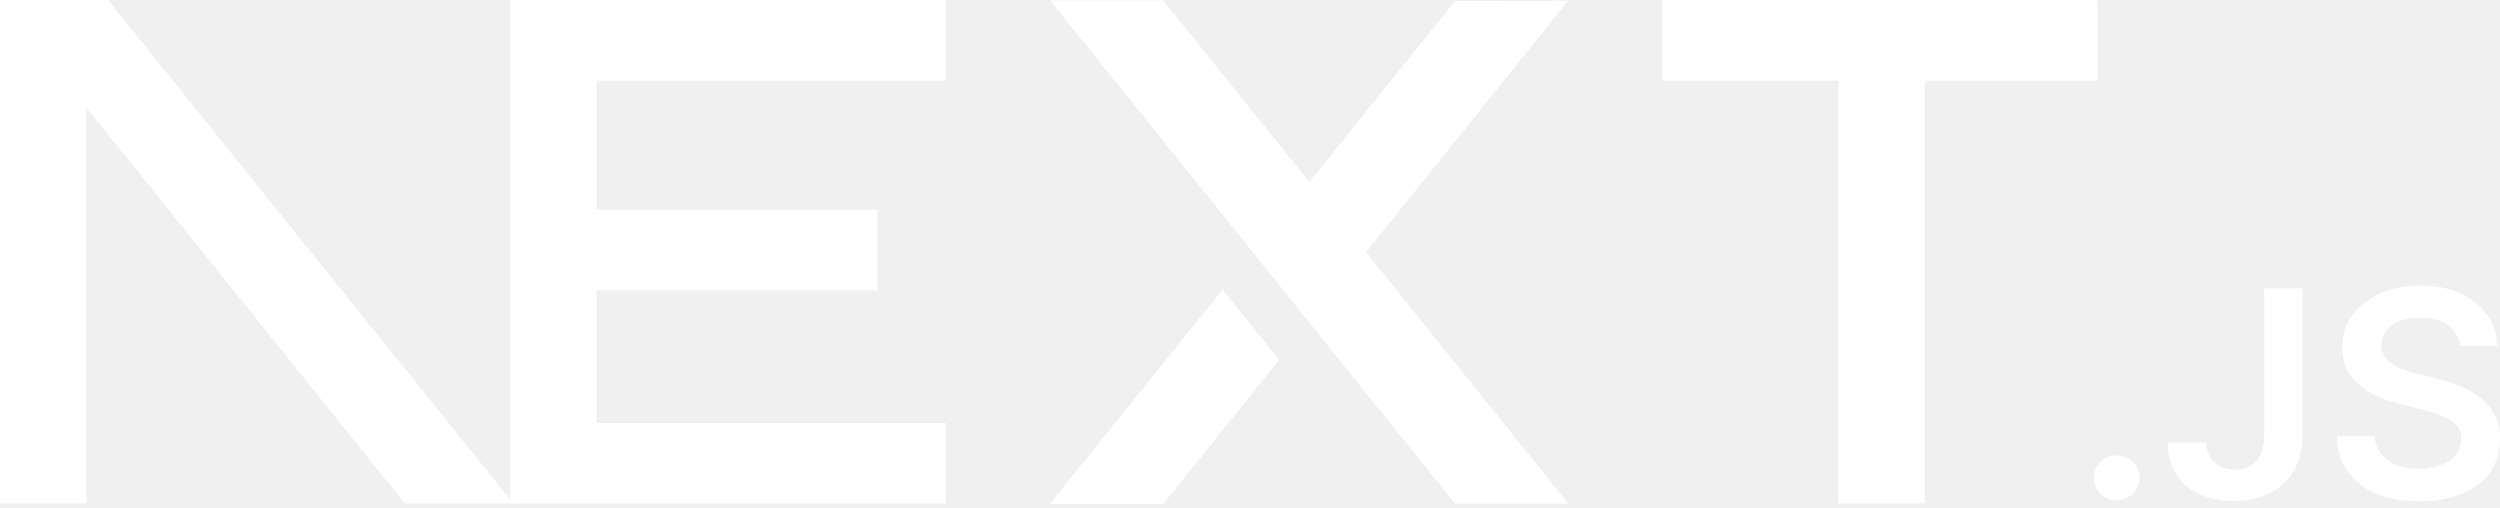
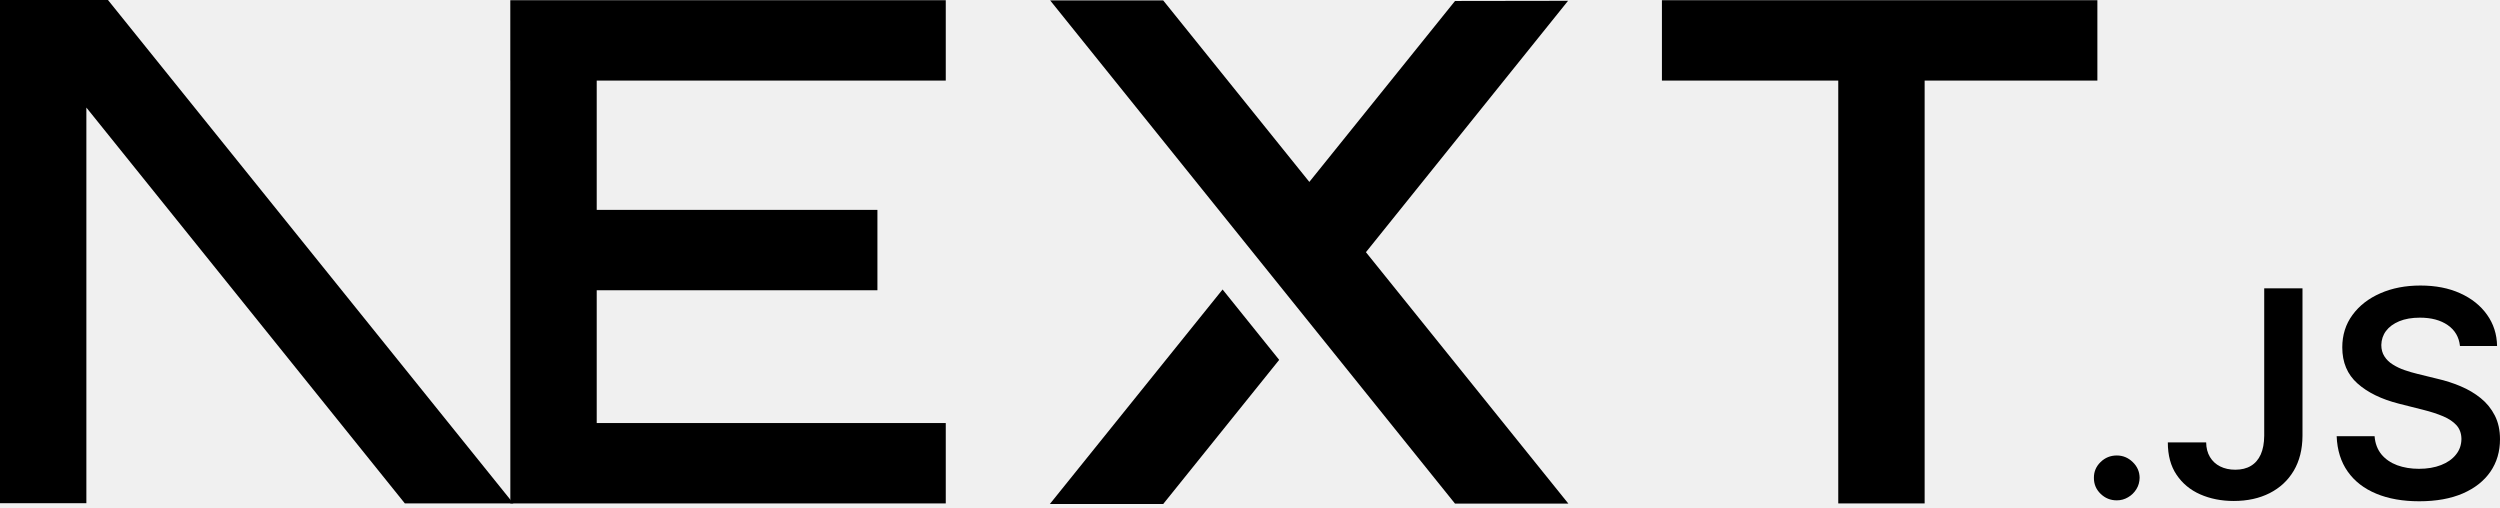
<svg xmlns="http://www.w3.org/2000/svg" width="394" height="80" viewBox="0 0 394 80" fill="none" version="1.1" id="svg18">
  <defs id="defs22" />
-   <path d="m 261.919,0.033 h 68.628 V 12.7 H 303.323 V 79.339 H 289.71 V 12.7 h -27.791 z" fill="black" id="path2" style="fill:#ffffff;fill-opacity:1" />
-   <path d="M 149.052,0.033 V 12.7 H 94.042 V 33.077 H 138.281 V 45.744 H 94.042 v 20.928 H 149.052 V 79.339 H 80.43 V 12.7 H 80.424 V 0.033 Z" fill="black" id="path4" style="fill:#ffffff;fill-opacity:1" />
-   <path d="M 183.32,0.066 H 165.506 L 229.312,79.372 h 17.866 L 215.271,39.746 247.127,0.127 229.312,0.154 206.352,28.67 Z" fill="black" id="path6" style="fill:#ffffff;fill-opacity:1" />
-   <path d="M 201.6,56.715 192.679,45.623 165.455,79.433 H 183.32 Z" fill="black" id="path8" style="fill:#ffffff;fill-opacity:1" />
-   <path fill-rule="evenodd" clip-rule="evenodd" d="M 80.907,79.339 17.015,0 H 0 V 79.306 H 13.612 V 16.952 L 63.807,79.339 Z" fill="black" id="path10" style="fill:#ffffff;fill-opacity:1" />
-   <path d="m 333.607,78.855 c -0.997,0 -1.845,-0.345 -2.555,-1.036 -0.71,-0.691 -1.061,-1.527 -1.052,-2.518 -0.009,-0.963 0.342,-1.79 1.052,-2.481 0.71,-0.691 1.558,-1.036 2.555,-1.036 0.959,0 1.798,0.345 2.508,1.036 0.72,0.691 1.079,1.518 1.089,2.481 -0.01,0.654 -0.176,1.254 -0.508,1.79 -0.341,0.545 -0.774,0.973 -1.319,1.282 -0.535,0.318 -1.125,0.482 -1.77,0.482 z" fill="black" id="path12" style="fill:#ffffff;fill-opacity:1" />
-   <path d="m 356.84,45.445 h 6.032 v 23.239 c -0.009,2.136 -0.471,3.963 -1.374,5.499 -0.913,1.536 -2.177,2.708 -3.8,3.535 -1.614,0.818 -3.505,1.236 -5.654,1.236 -1.965,0 -3.726,-0.354 -5.294,-1.045 -1.568,-0.691 -2.813,-1.727 -3.726,-3.09 -0.923,-1.363 -1.375,-3.063 -1.375,-5.099 h 6.042 c 0.009,0.891 0.212,1.663 0.599,2.308 0.387,0.645 0.922,1.136 1.605,1.481 0.691,0.345 1.485,0.518 2.379,0.518 0.969,0 1.799,-0.2 2.472,-0.609 0.673,-0.4 1.19,-1 1.55,-1.8 0.35,-0.791 0.535,-1.772 0.544,-2.936 z" fill="black" id="path14" style="fill:#ffffff;fill-opacity:1" />
-   <path d="m 387.691,54.534 c -0.147,-1.409 -0.793,-2.508 -1.918,-3.29 -1.135,-0.791 -2.601,-1.181 -4.4,-1.181 -1.263,0 -2.351,0.191 -3.255,0.564 -0.904,0.382 -1.605,0.891 -2.085,1.536 -0.479,0.645 -0.719,1.381 -0.738,2.209 0,0.691 0.166,1.29 0.489,1.79 0.323,0.509 0.756,0.936 1.319,1.282 0.553,0.354 1.171,0.645 1.845,0.881 0.682,0.236 1.365,0.436 2.047,0.6 l 3.145,0.772 c 1.264,0.291 2.491,0.682 3.662,1.181 1.171,0.491 2.232,1.118 3.163,1.872 0.932,0.754 1.67,1.663 2.214,2.727 0.544,1.063 0.821,2.308 0.821,3.744 0,1.936 -0.498,3.635 -1.504,5.108 -1.005,1.463 -2.453,2.608 -4.353,3.436 -1.891,0.818 -4.178,1.236 -6.871,1.236 -2.601,0 -4.87,-0.4 -6.779,-1.2 -1.918,-0.791 -3.413,-1.954 -4.492,-3.481 -1.079,-1.527 -1.66,-3.39 -1.743,-5.58 h 5.977 c 0.083,1.145 0.452,2.099 1.079,2.872 0.636,0.763 1.466,1.327 2.481,1.709 1.024,0.373 2.167,0.564 3.431,0.564 1.319,0 2.481,-0.2 3.486,-0.591 0.996,-0.391 1.78,-0.936 2.343,-1.645 0.572,-0.7 0.858,-1.527 0.867,-2.472 -0.009,-0.863 -0.268,-1.581 -0.766,-2.145 -0.507,-0.563 -1.208,-1.036 -2.103,-1.418 -0.903,-0.382 -1.955,-0.727 -3.154,-1.027 l -3.818,-0.963 c -2.758,-0.7 -4.944,-1.763 -6.54,-3.19 -1.604,-1.427 -2.398,-3.317 -2.398,-5.689 0,-1.945 0.535,-3.654 1.615,-5.117 1.069,-1.463 2.536,-2.599 4.39,-3.408 C 377.011,45.4 379.114,45 381.456,45 c 2.38,0 4.464,0.4 6.263,1.218 1.798,0.809 3.21,1.936 4.233,3.372 1.024,1.436 1.559,3.081 1.587,4.944 z" fill="black" id="path16" style="fill:#ffffff;fill-opacity:1" />
+   <path d="m 261.919,0.033 h 68.628 V 12.7 H 303.323 V 79.339 H 289.71 V 12.7 h -27.791 z" fill="black" id="path2" style="fill:#000;fill-opacity:1" />
+   <path d="M 149.052,0.033 V 12.7 H 94.042 V 33.077 H 138.281 V 45.744 H 94.042 v 20.928 H 149.052 V 79.339 H 80.43 V 12.7 H 80.424 V 0.033 Z" fill="black" id="path4" style="fill:#000;fill-opacity:1" />
+   <path d="M 183.32,0.066 H 165.506 L 229.312,79.372 h 17.866 L 215.271,39.746 247.127,0.127 229.312,0.154 206.352,28.67 Z" fill="black" id="path6" style="fill:#000;fill-opacity:1" />
+   <path d="M 201.6,56.715 192.679,45.623 165.455,79.433 H 183.32 Z" fill="black" id="path8" style="fill:#000;fill-opacity:1" />
+   <path fill-rule="evenodd" clip-rule="evenodd" d="M 80.907,79.339 17.015,0 H 0 V 79.306 H 13.612 V 16.952 L 63.807,79.339 Z" fill="black" id="path10" style="fill:#000;fill-opacity:1" />
+   <path d="m 333.607,78.855 c -0.997,0 -1.845,-0.345 -2.555,-1.036 -0.71,-0.691 -1.061,-1.527 -1.052,-2.518 -0.009,-0.963 0.342,-1.79 1.052,-2.481 0.71,-0.691 1.558,-1.036 2.555,-1.036 0.959,0 1.798,0.345 2.508,1.036 0.72,0.691 1.079,1.518 1.089,2.481 -0.01,0.654 -0.176,1.254 -0.508,1.79 -0.341,0.545 -0.774,0.973 -1.319,1.282 -0.535,0.318 -1.125,0.482 -1.77,0.482 z" fill="black" id="path12" style="fill:#000;fill-opacity:1" />
+   <path d="m 356.84,45.445 h 6.032 v 23.239 c -0.009,2.136 -0.471,3.963 -1.374,5.499 -0.913,1.536 -2.177,2.708 -3.8,3.535 -1.614,0.818 -3.505,1.236 -5.654,1.236 -1.965,0 -3.726,-0.354 -5.294,-1.045 -1.568,-0.691 -2.813,-1.727 -3.726,-3.09 -0.923,-1.363 -1.375,-3.063 -1.375,-5.099 h 6.042 c 0.009,0.891 0.212,1.663 0.599,2.308 0.387,0.645 0.922,1.136 1.605,1.481 0.691,0.345 1.485,0.518 2.379,0.518 0.969,0 1.799,-0.2 2.472,-0.609 0.673,-0.4 1.19,-1 1.55,-1.8 0.35,-0.791 0.535,-1.772 0.544,-2.936 z" fill="black" id="path14" style="fill:#000;fill-opacity:1" />
+   <path d="m 387.691,54.534 c -0.147,-1.409 -0.793,-2.508 -1.918,-3.29 -1.135,-0.791 -2.601,-1.181 -4.4,-1.181 -1.263,0 -2.351,0.191 -3.255,0.564 -0.904,0.382 -1.605,0.891 -2.085,1.536 -0.479,0.645 -0.719,1.381 -0.738,2.209 0,0.691 0.166,1.29 0.489,1.79 0.323,0.509 0.756,0.936 1.319,1.282 0.553,0.354 1.171,0.645 1.845,0.881 0.682,0.236 1.365,0.436 2.047,0.6 l 3.145,0.772 c 1.264,0.291 2.491,0.682 3.662,1.181 1.171,0.491 2.232,1.118 3.163,1.872 0.932,0.754 1.67,1.663 2.214,2.727 0.544,1.063 0.821,2.308 0.821,3.744 0,1.936 -0.498,3.635 -1.504,5.108 -1.005,1.463 -2.453,2.608 -4.353,3.436 -1.891,0.818 -4.178,1.236 -6.871,1.236 -2.601,0 -4.87,-0.4 -6.779,-1.2 -1.918,-0.791 -3.413,-1.954 -4.492,-3.481 -1.079,-1.527 -1.66,-3.39 -1.743,-5.58 h 5.977 c 0.083,1.145 0.452,2.099 1.079,2.872 0.636,0.763 1.466,1.327 2.481,1.709 1.024,0.373 2.167,0.564 3.431,0.564 1.319,0 2.481,-0.2 3.486,-0.591 0.996,-0.391 1.78,-0.936 2.343,-1.645 0.572,-0.7 0.858,-1.527 0.867,-2.472 -0.009,-0.863 -0.268,-1.581 -0.766,-2.145 -0.507,-0.563 -1.208,-1.036 -2.103,-1.418 -0.903,-0.382 -1.955,-0.727 -3.154,-1.027 l -3.818,-0.963 c -2.758,-0.7 -4.944,-1.763 -6.54,-3.19 -1.604,-1.427 -2.398,-3.317 -2.398,-5.689 0,-1.945 0.535,-3.654 1.615,-5.117 1.069,-1.463 2.536,-2.599 4.39,-3.408 C 377.011,45.4 379.114,45 381.456,45 c 2.38,0 4.464,0.4 6.263,1.218 1.798,0.809 3.21,1.936 4.233,3.372 1.024,1.436 1.559,3.081 1.587,4.944 z" fill="black" id="path16" style="fill:#000;fill-opacity:1" />
</svg>
